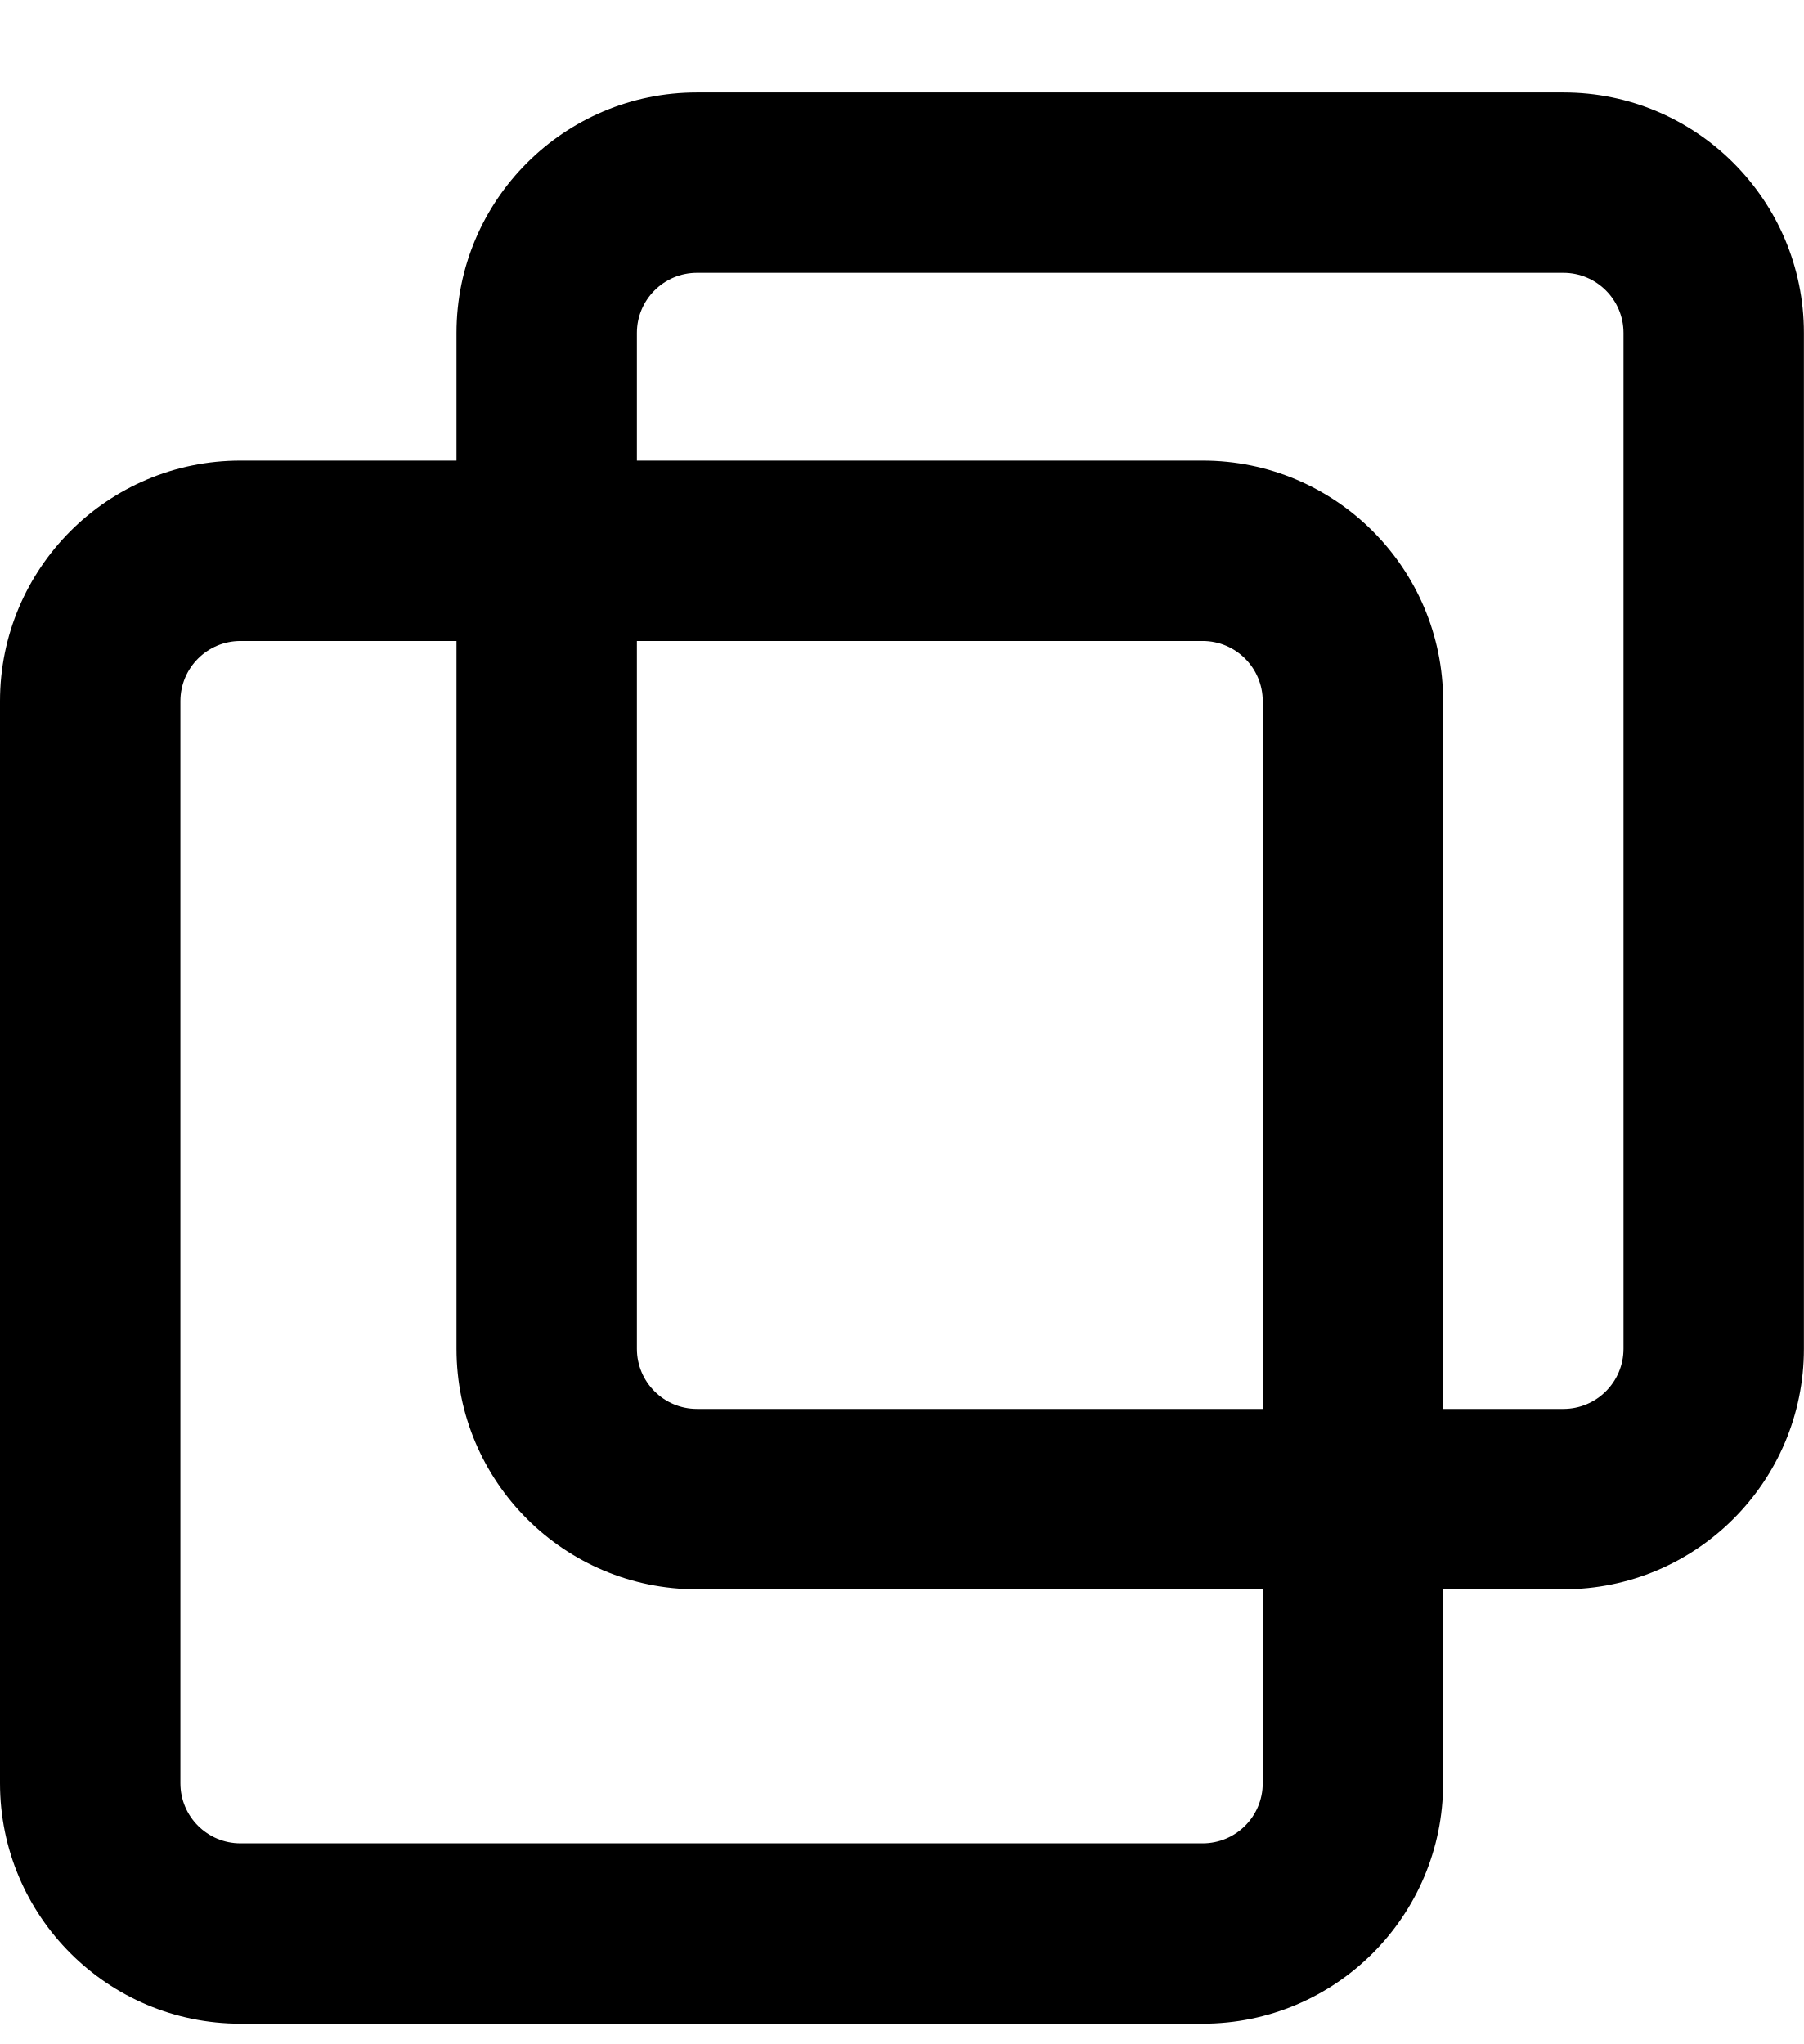
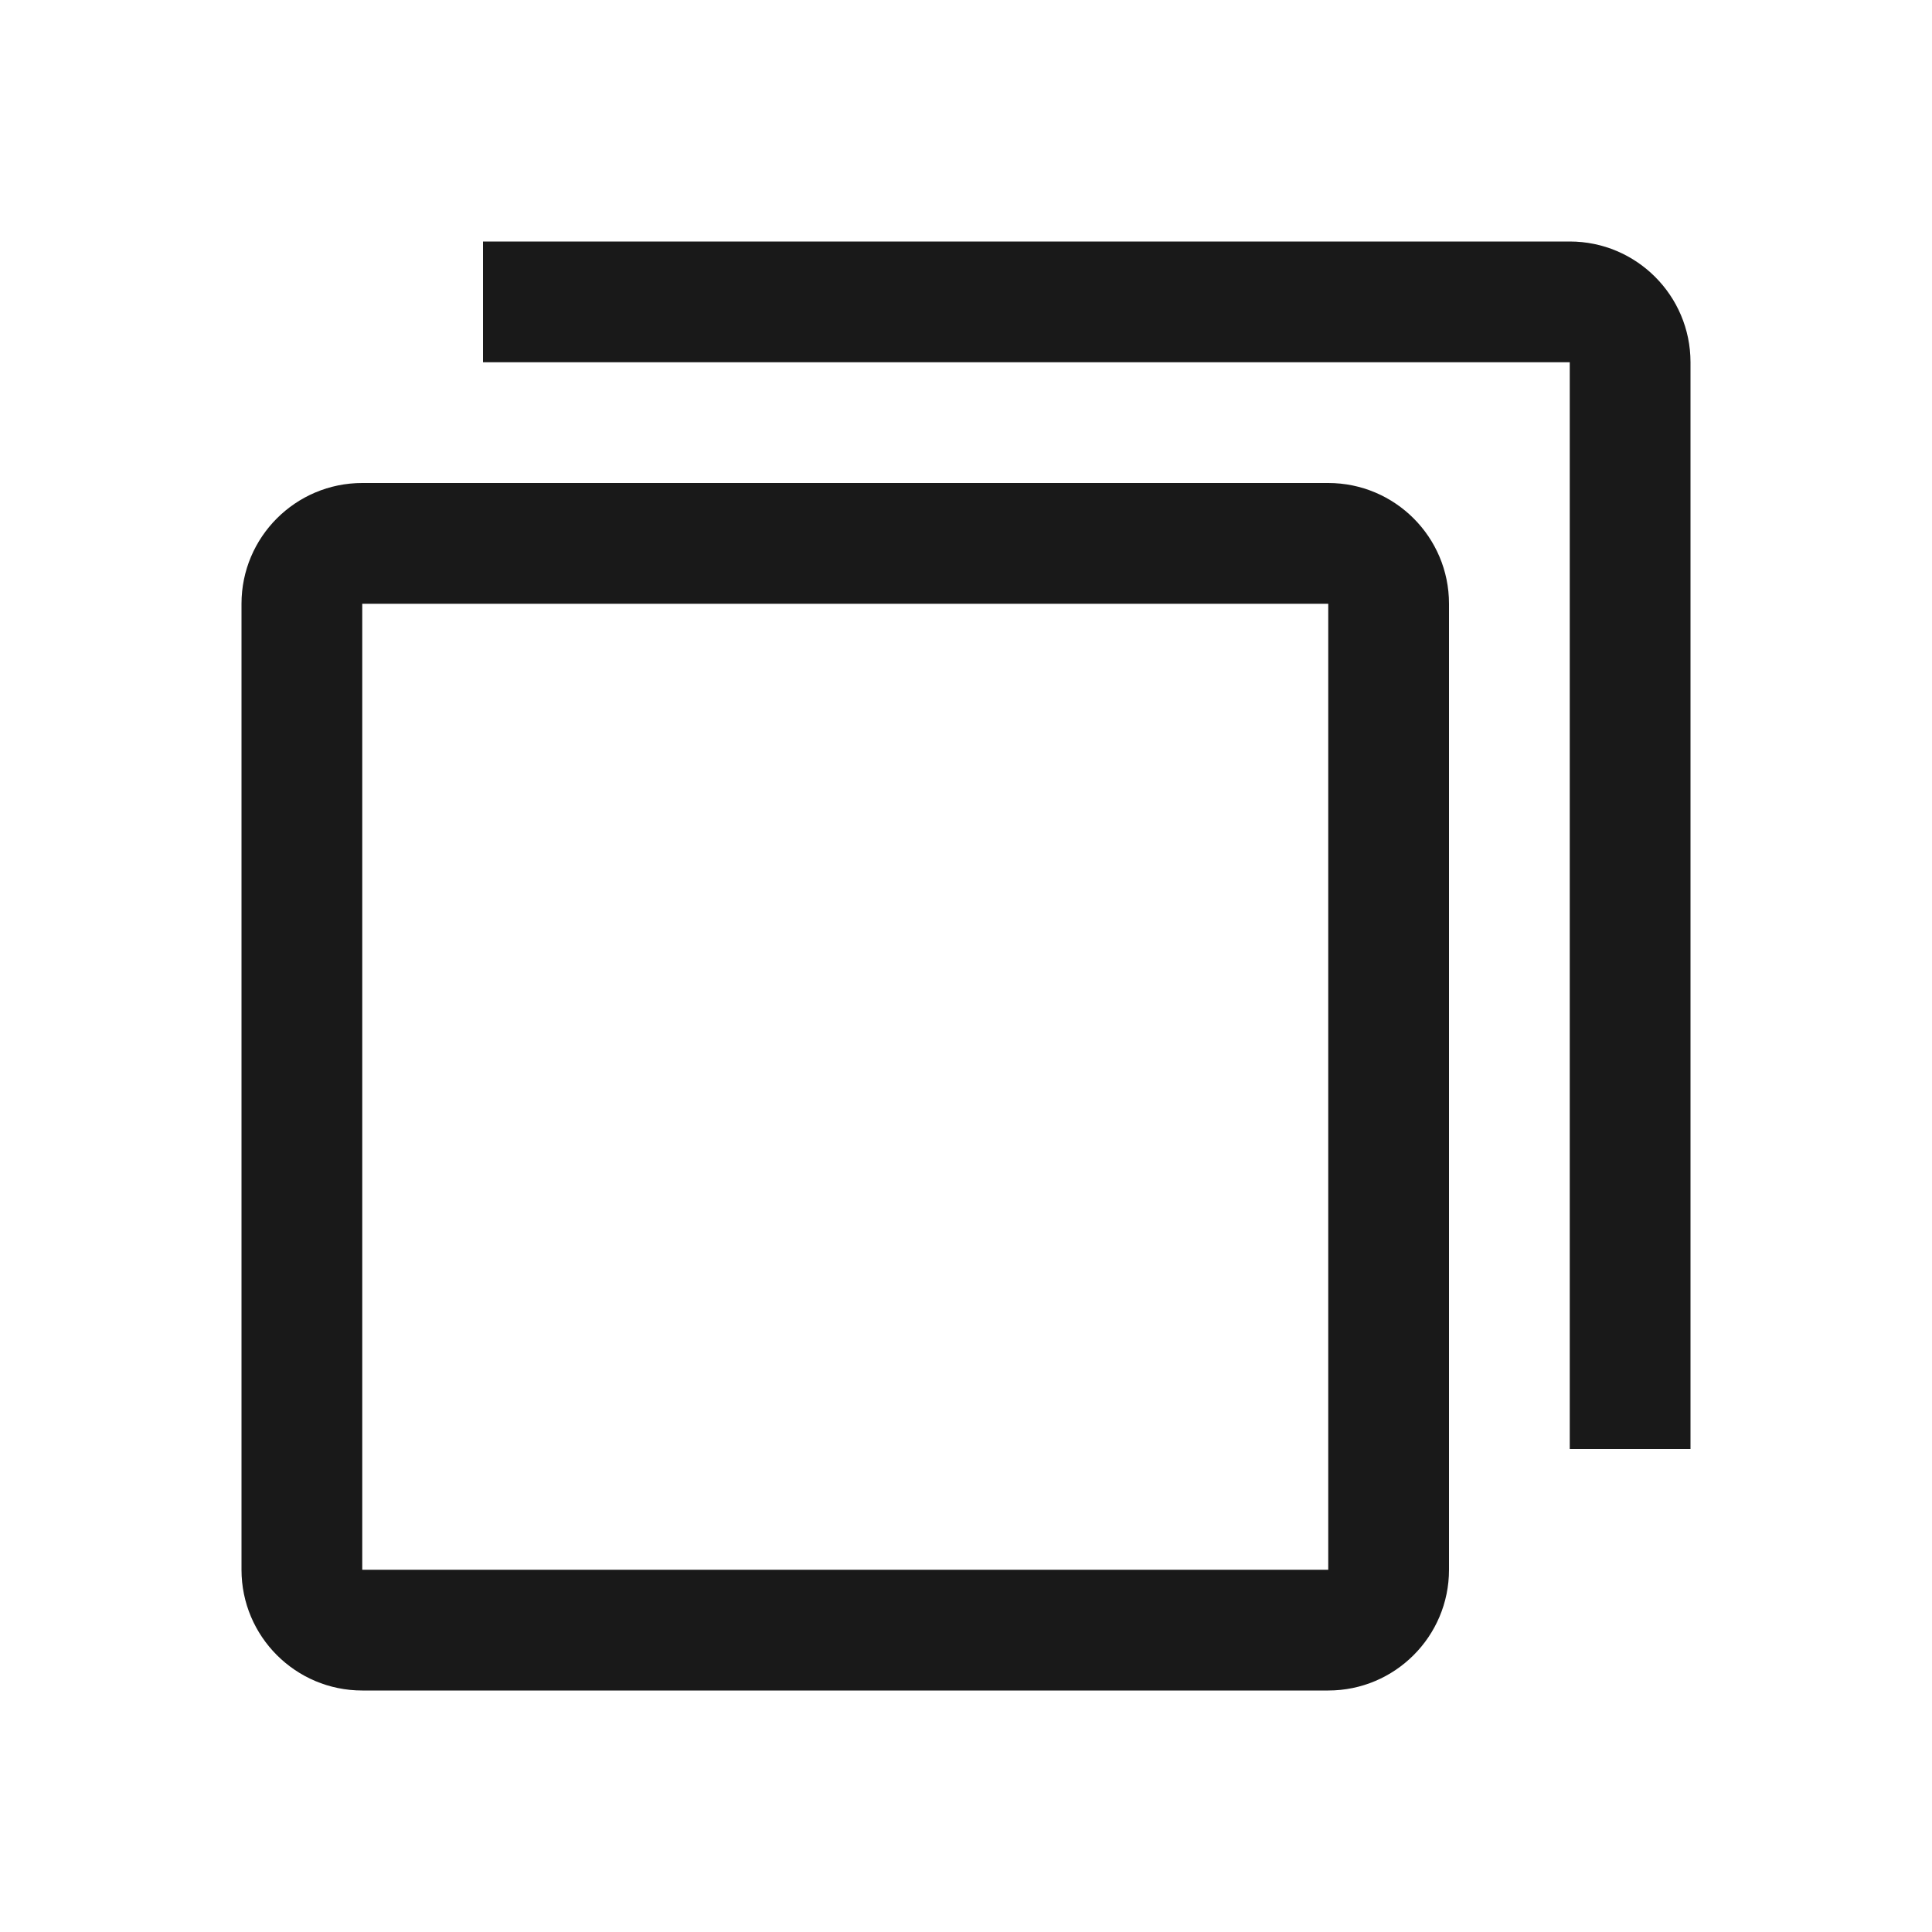
- <svg xmlns="http://www.w3.org/2000/svg" width="15" height="17" viewBox="0 0 15 17" fill="none">
-   <path fill-rule="evenodd" clip-rule="evenodd" d="M2 3.831H10C11.104 3.831 12 4.727 12 5.831V14.831C12 15.936 11.104 16.831 10 16.831H2C0.896 16.831 0 15.936 0 14.831V5.831C0 4.727 0.896 3.831 2 3.831ZM2 5.331C1.724 5.331 1.5 5.555 1.5 5.831V14.831C1.5 15.108 1.724 15.331 2 15.331H10C10.276 15.331 10.5 15.108 10.5 14.831V5.831C10.5 5.555 10.276 5.331 10 5.331H2Z" fill="black" />
-   <path fill-rule="evenodd" clip-rule="evenodd" d="M5.796 0.769H13C14.104 0.769 15 1.665 15 2.769V11.218C15 12.323 14.104 13.218 13 13.218H5.796C4.692 13.218 3.796 12.323 3.796 11.218V2.769C3.796 1.665 4.692 0.769 5.796 0.769ZM5.796 2.269C5.52 2.269 5.296 2.493 5.296 2.769V11.218C5.296 11.494 5.52 11.718 5.796 11.718H13C13.276 11.718 13.5 11.494 13.5 11.218V2.769C13.5 2.493 13.276 2.269 13 2.269H5.796Z" fill="black" />
+ <svg xmlns="http://www.w3.org/2000/svg" width="16" height="16" viewBox="0 0 16 16" fill="none">
+   <path d="M4 3H13V12H14V3C14 2.448 13.552 2 13 2H4V3Z" fill="black" fill-opacity="0.9" style="fill:black;fill-opacity:0.9;" />
+   <path d="M2 13C2 13.552 2.448 14 3 14L11 14C11.552 14 12 13.552 12 13L12 5C12 4.448 11.552 4 11 4H3C2.448 4 2 4.448 2 5V13ZM3 5L11 5L11 13L3 13L3 5Z" fill="black" fill-opacity="0.9" style="fill:black;fill-opacity:0.9;" />
</svg>
